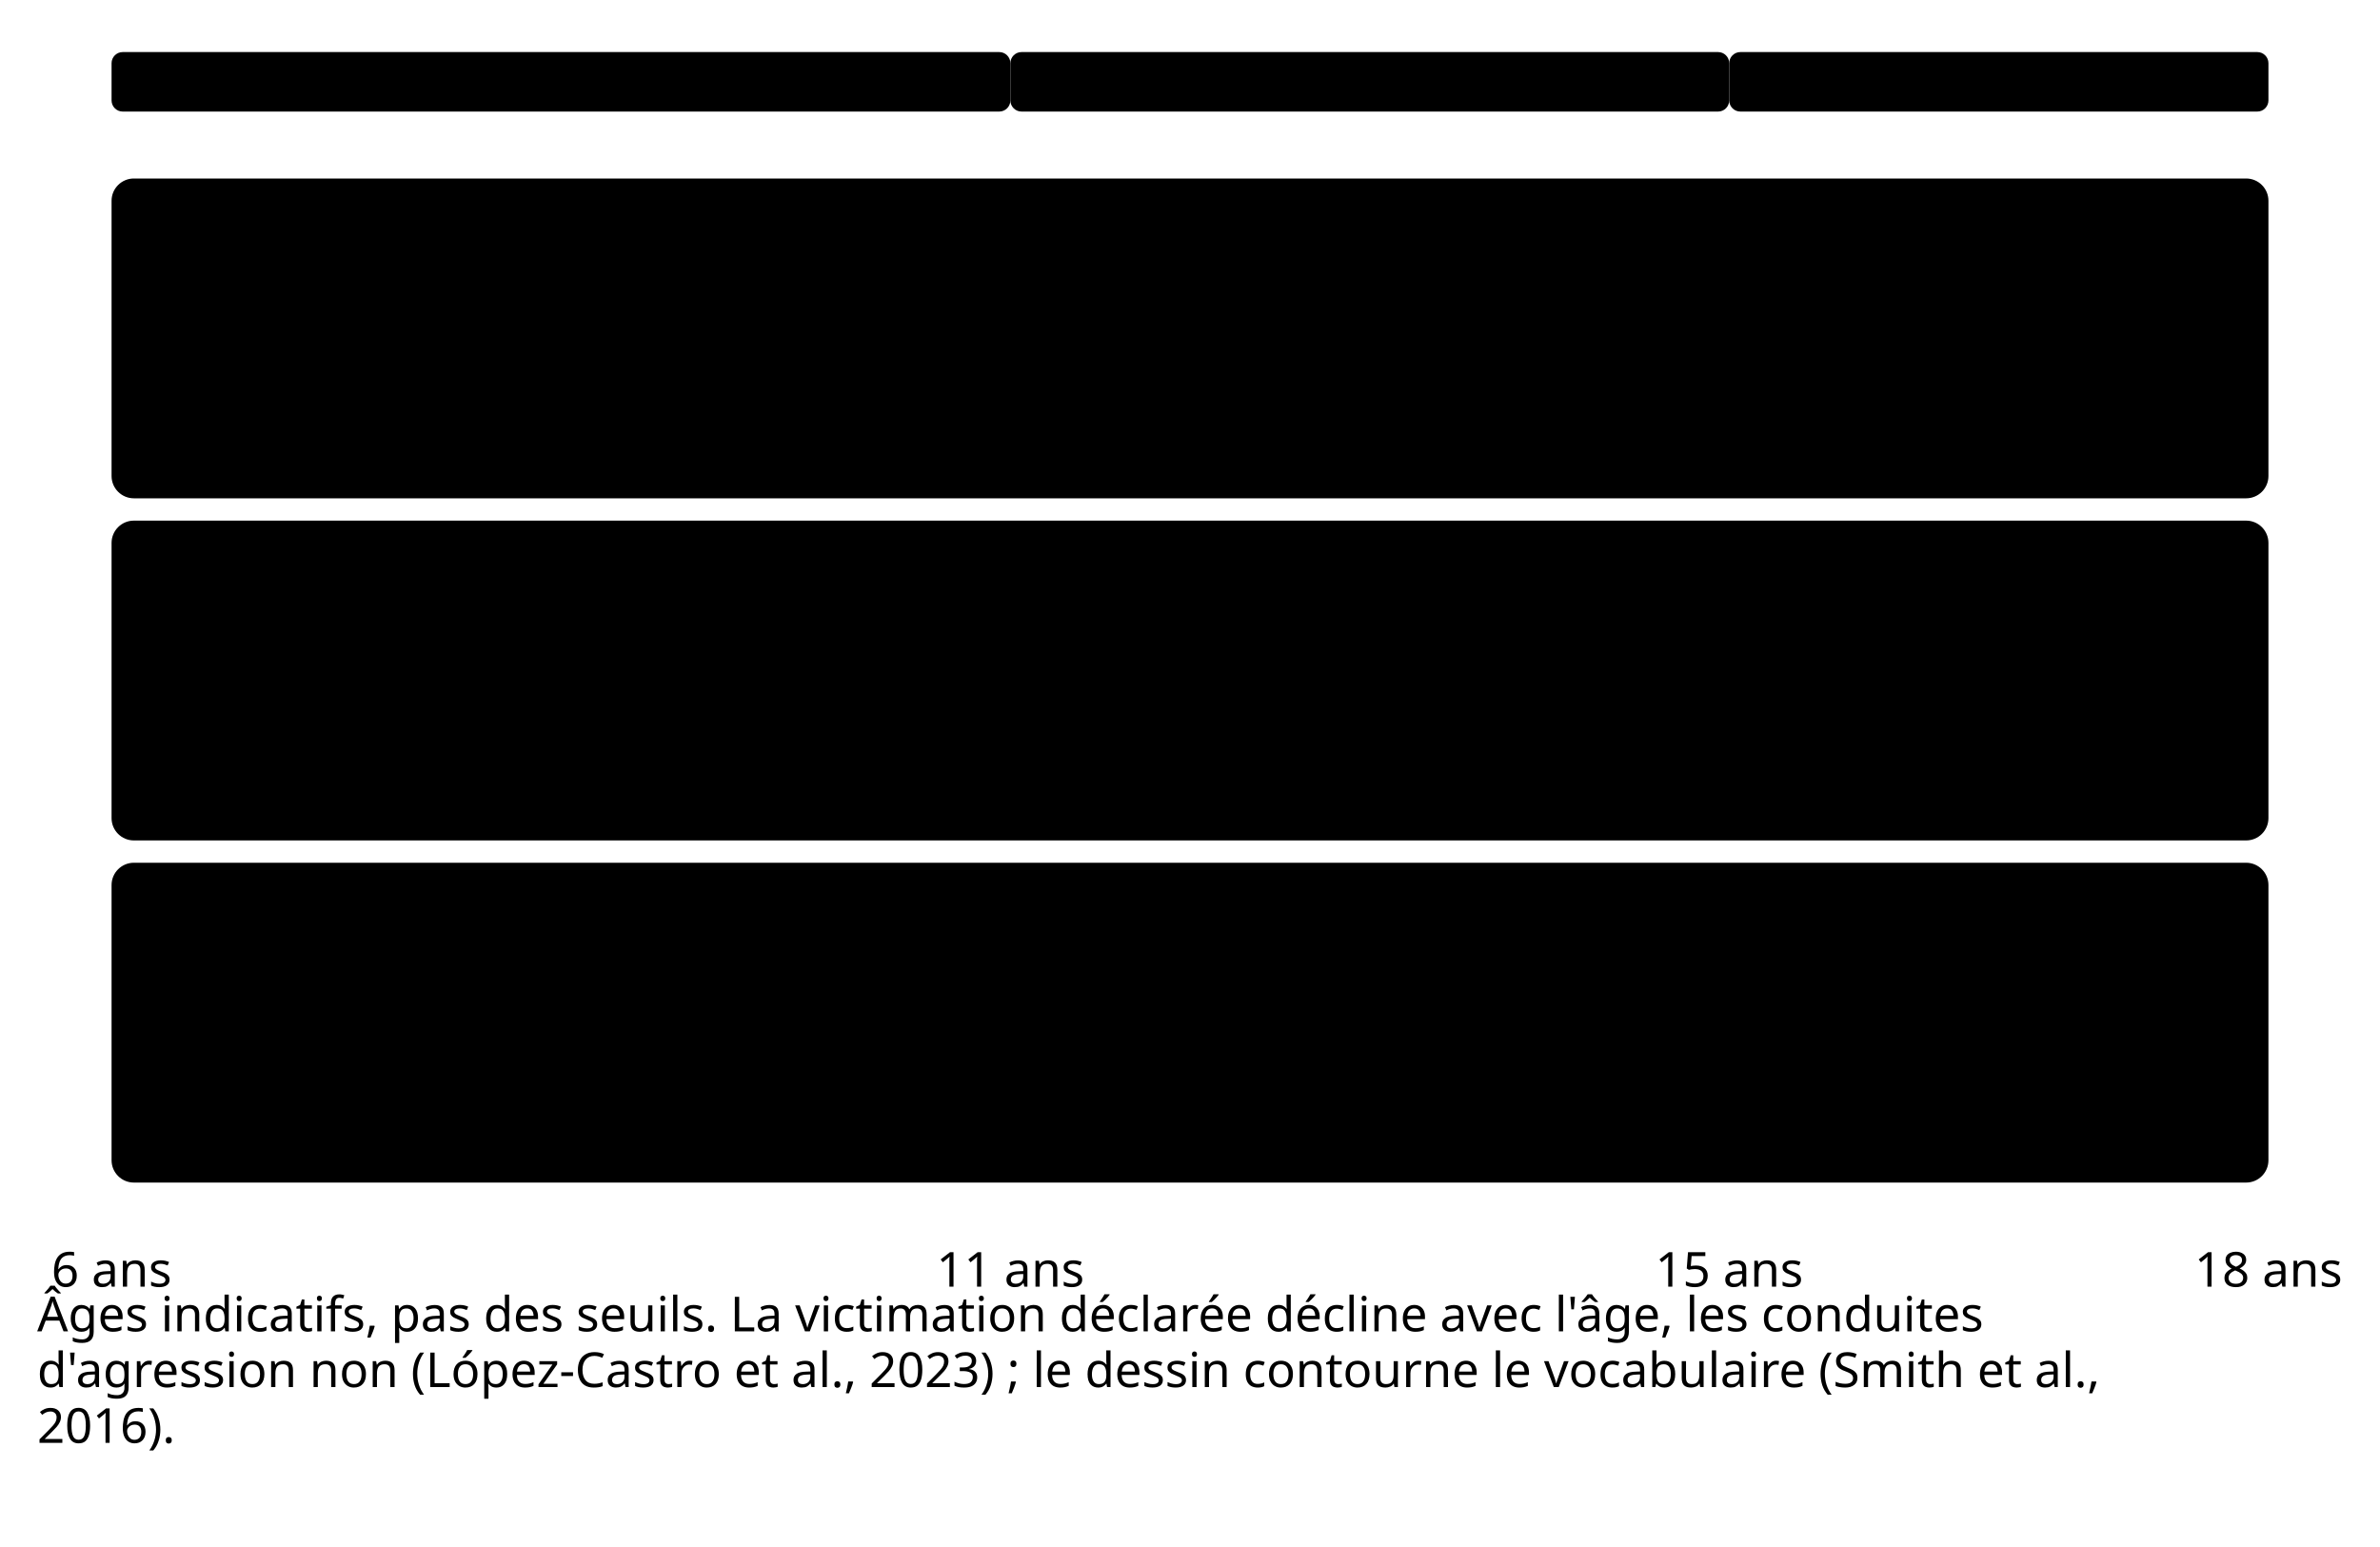
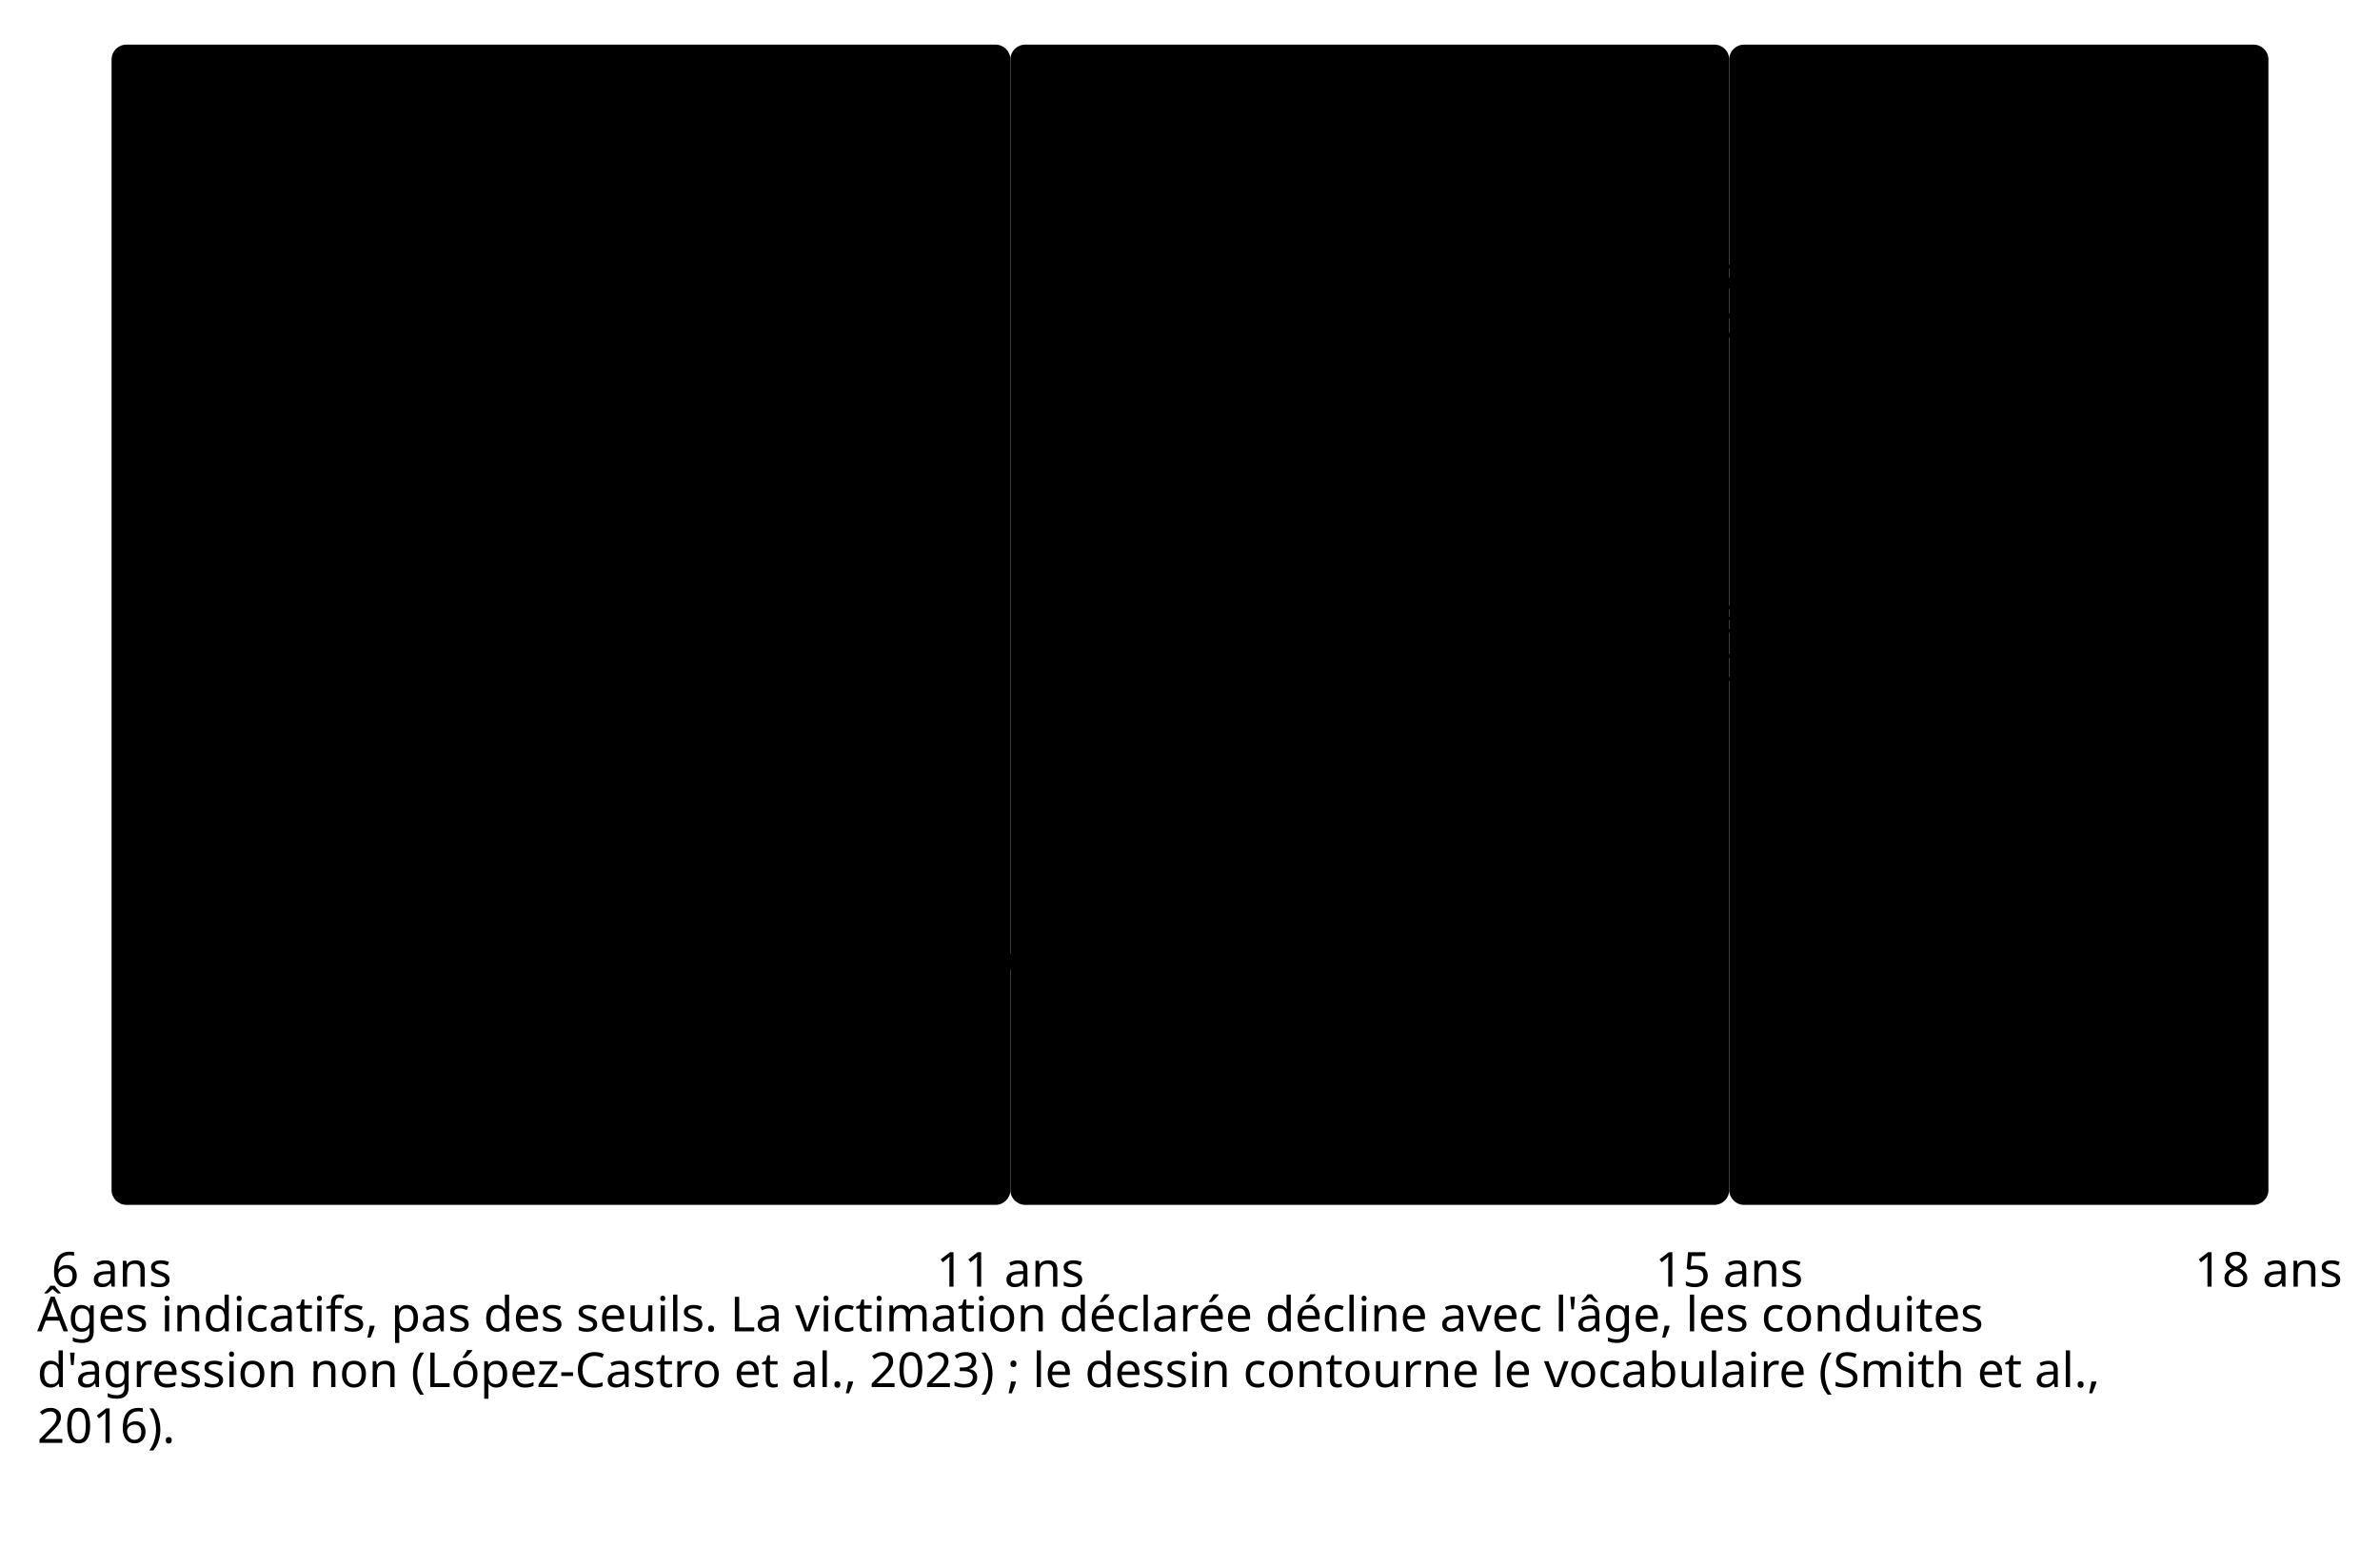
<svg xmlns="http://www.w3.org/2000/svg" viewBox="0 0 640 416" role="img" aria-labelledby="phrases-par-age-t phrases-par-age-d" class="" font-family="Public Sans, Segoe UI, system-ui, sans-serif" font-size="13">
-   <rect class="f4 area" x="30.0" y="14" width="241.7" height="16" rx="3" />
-   <text class="t-sm" x="150.8" y="26" text-anchor="middle">6-10 ans</text>
-   <rect class="f1 area" x="271.7" y="14" width="193.3" height="16" rx="3" />
-   <text class="t-sm" x="368.3" y="26" text-anchor="middle">11-14 ans</text>
-   <rect class="f2 area" x="465.0" y="14" width="145.0" height="16" rx="3" />
-   <text class="t-sm" x="537.5" y="26" text-anchor="middle">15-18 ans</text>
-   <rect class="box" x="30" y="48" width="580" height="86" rx="6" />
+   <rect class="fa1s band" x="30.0" y="12" width="241.7" height="312.0" rx="4" />
+   <text class="t-sm t-b ta1" x="150.8" y="26" text-anchor="middle">6-10 ans</text>
+   <rect class="fa2s band" x="271.7" y="12" width="193.3" height="312.0" rx="4" />
+   <text class="t-sm t-b ta2" x="368.3" y="26" text-anchor="middle">11-14 ans</text>
+   <rect class="fa3s band" x="465.0" y="12" width="145.0" height="312.0" rx="4" />
+   <text class="t-sm t-b ta3" x="537.5" y="26" text-anchor="middle">15-18 ans</text>
  <text class="t-b" x="38" y="64">Ce qui domine</text>
-   <circle class="f1" cx="126.7" cy="128" r="4" />
+   <circle class="dot-ink" cx="126.7" cy="128" r="4" />
  <line class="line-soft" x1="126.7" y1="81" x2="126.7" y2="124" />
  <text class="t-sm" x="132.7" y="78.0" text-anchor="start">coups, affaires prises</text>
-   <circle class="f1" cx="344.2" cy="128" r="4" />
+   <circle class="dot-ink" cx="344.2" cy="128" r="4" />
  <line class="line-soft" x1="344.2" y1="81" x2="344.2" y2="124" />
  <text class="t-sm" x="350.2" y="78.0" text-anchor="start">exclusion, rumeurs, téléphone</text>
-   <circle class="f1" cx="537.5" cy="128" r="4" />
+   <circle class="dot-ink" cx="537.5" cy="128" r="4" />
  <line class="line-soft" x1="537.5" y1="94" x2="537.5" y2="124" />
  <text class="t-sm" x="531.5" y="91.0" text-anchor="end">en ligne, connotation sexuelle</text>
-   <rect class="box-p" x="30" y="140" width="580" height="86" rx="6" />
+   <line class="line-soft" x1="30" y1="137" x2="610" y2="137" />
  <text class="t-b" x="38" y="156">La porte d'entrée</text>
-   <circle class="f1" cx="126.7" cy="220" r="4" />
+   <circle class="dot-ink" cx="126.7" cy="220" r="4" />
  <line class="line-soft" x1="126.7" y1="173" x2="126.7" y2="216" />
  <text class="t-sm" x="132.7" y="170.0" text-anchor="start">le concret et le dessin</text>
-   <circle class="f1" cx="344.2" cy="220" r="4" />
+   <circle class="dot-ink" cx="344.2" cy="220" r="4" />
  <line class="line-soft" x1="344.2" y1="173" x2="344.2" y2="216" />
  <text class="t-sm" x="350.2" y="170.0" text-anchor="start">le détour : les autres, les lieux</text>
-   <circle class="f1" cx="537.5" cy="220" r="4" />
+   <circle class="dot-ink" cx="537.5" cy="220" r="4" />
  <line class="line-soft" x1="537.5" y1="186" x2="537.5" y2="216" />
  <text class="t-sm" x="531.5" y="183.0" text-anchor="end">la franchise, décider avec lui</text>
-   <rect class="box-s" x="30" y="232" width="580" height="86" rx="6" />
+   <line class="line-soft" x1="30" y1="229" x2="610" y2="229" />
  <text class="t-b" x="38" y="248">La phrase</text>
-   <circle class="f4" cx="126.7" cy="312" r="4" />
+   <circle class="dot-ink" cx="126.7" cy="312" r="4" />
  <line class="line-soft" x1="126.7" y1="265" x2="126.7" y2="308" />
  <text class="t-sm" x="132.7" y="262.0" text-anchor="start">« tu peux me dessiner ce qui arrive ? »</text>
-   <circle class="f4" cx="344.2" cy="312" r="4" />
+   <circle class="dot-ink" cx="344.2" cy="312" r="4" />
  <line class="line-soft" x1="344.2" y1="278" x2="344.2" y2="308" />
  <text class="t-sm" x="350.2" y="275.0" text-anchor="start">« des endroits que tu évites ? »</text>
-   <circle class="f4" cx="537.5" cy="312" r="4" />
+   <circle class="dot-ink" cx="537.5" cy="312" r="4" />
  <line class="line-soft" x1="537.5" y1="291" x2="537.5" y2="308" />
  <text class="t-sm" x="531.5" y="288.0" text-anchor="end">« … au point d'avoir des idées noires ? »</text>
  <line class="line" x1="30" y1="328" x2="610" y2="328" />
  <line class="line" x1="30.0" y1="324" x2="30.0" y2="332" />
  <text class="t-sm" x="30.0" y="346" text-anchor="middle">6 ans</text>
  <line class="line" x1="271.7" y1="324" x2="271.7" y2="332" />
  <text class="t-sm" x="271.7" y="346" text-anchor="middle">11 ans</text>
  <line class="line" x1="465.0" y1="324" x2="465.0" y2="332" />
  <text class="t-sm" x="465.0" y="346" text-anchor="middle">15 ans</text>
  <line class="line" x1="610.0" y1="324" x2="610.0" y2="332" />
  <text class="t-sm" x="610.0" y="346" text-anchor="middle">18 ans</text>
  <text class="t-sm" x="10.0" y="358.0" text-anchor="start">Âges indicatifs, pas des seuils. La victimation déclarée décline avec l'âge, les conduites</text>
  <text class="t-sm" x="10.0" y="373.0" text-anchor="start">d'agression non (López-Castro et al., 2023) ; le dessin contourne le vocabulaire (Smith et al.,</text>
  <text class="t-sm" x="10.0" y="388.0" text-anchor="start">2016).</text>
</svg>
